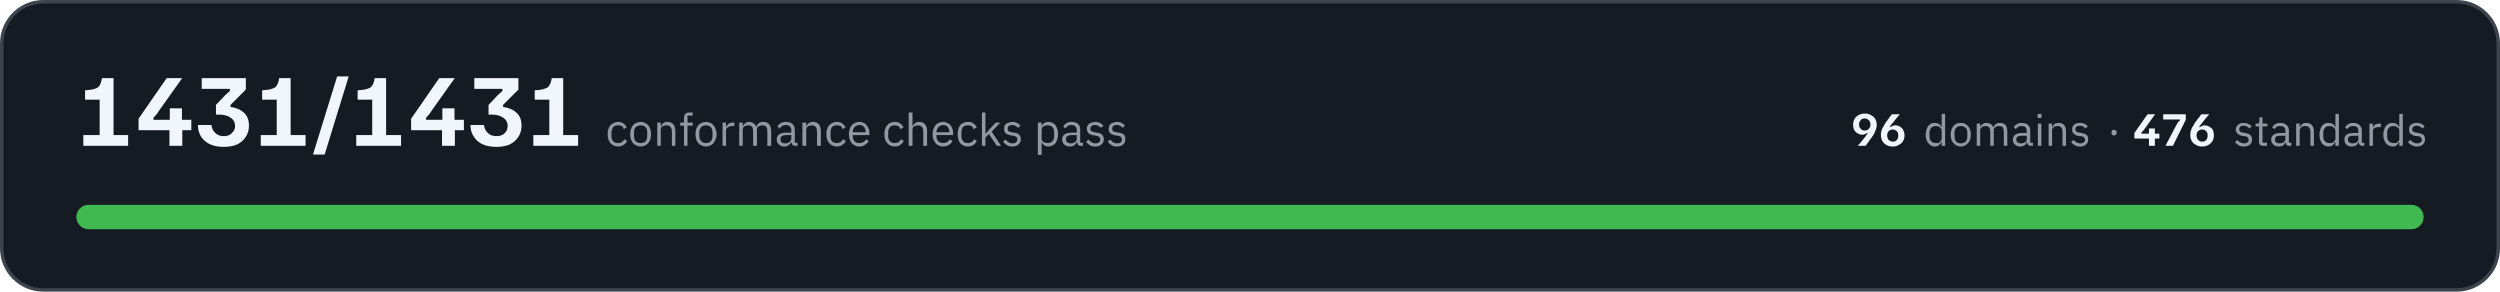
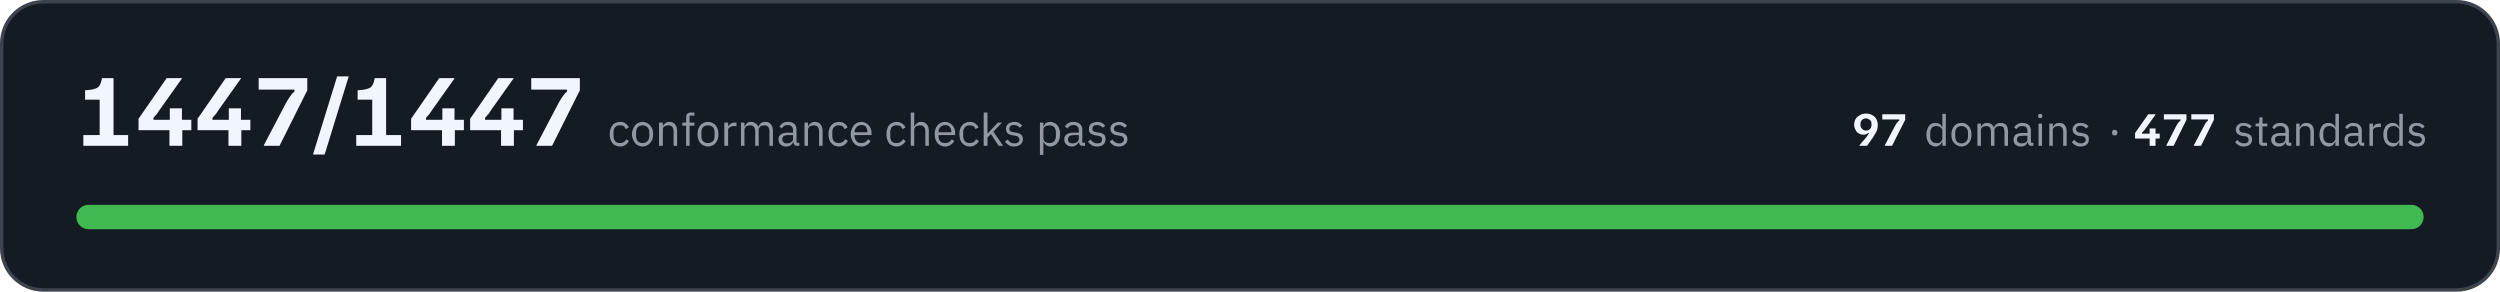
- <svg xmlns="http://www.w3.org/2000/svg" width="720" height="84" viewBox="0 0 7200 840" role="img" aria-label="All 1431 conformance checks pass, across 96 domains and 476 standards">
+ <svg xmlns="http://www.w3.org/2000/svg" width="720" height="84" viewBox="0 0 7200 840" role="img" aria-label="All 1447 conformance checks pass, across 97 domains and 477 standards">
  <rect x="5" y="5" width="7190" height="830" rx="120" fill="#151b23" stroke="#3d444d" stroke-width="10" />
-   <path fill="#f0f6fc" d="M240 420L240 389L287 389L287 287L245 287L245 260L257 259Q268 258 275 255Q282 253 287 246Q291 239 294 225L327 225L327 389L369 389L369 420L240 420ZM399 375L399 342L480 225L524 225L524 226L460 316Q456 322 452 328Q448 333 442 339L442 345L551 345L551 375L399 375ZM488 420L488 360L489 360L489 312L524 312L524 360L525 360L525 420L488 420ZM644 423Q626 423 611 418Q597 413 588 404Q578 395 574 383Q570 372 570 360L609 360Q610 373 619 382Q628 392 644 392Q661 392 668 383Q677 375 677 363Q677 347 664 339Q652 330 630 330L622 330L622 302L644 279Q648 274 653 270Q657 266 662 262L662 256L581 256L581 225L708 225L708 258L664 302L664 308Q688 311 703 325Q717 338 717 362Q717 380 708 394Q699 408 683 416Q667 423 644 423ZM751 420L751 389L797 389L797 287L755 287L755 260L767 259Q778 258 785 255Q793 253 797 246Q802 239 804 225L837 225L837 389L880 389L880 420L751 420ZM902 445L902 443L971 220L1004 220L1004 221L935 445L902 445ZM1026 420L1026 389L1072 389L1072 287L1030 287L1030 260L1042 259Q1053 258 1060 255Q1068 253 1072 246Q1077 239 1079 225L1112 225L1112 389L1155 389L1155 420L1026 420ZM1184 375L1184 342L1265 225L1309 225L1309 226L1245 316Q1241 322 1237 328Q1233 333 1227 339L1227 345L1336 345L1336 375L1184 375ZM1273 420L1273 360L1274 360L1274 312L1309 312L1309 360L1310 360L1310 420L1273 420ZM1430 423Q1411 423 1396 418Q1382 413 1373 404Q1364 395 1359 383Q1355 372 1355 360L1394 360Q1395 373 1404 382Q1413 392 1430 392Q1446 392 1454 383Q1462 375 1462 363Q1462 347 1449 339Q1437 330 1415 330L1407 330L1407 302L1429 279Q1433 274 1438 270Q1442 266 1447 262L1447 256L1366 256L1366 225L1493 225L1493 258L1449 302L1449 308Q1473 311 1488 325Q1502 338 1502 362Q1502 380 1493 394Q1484 408 1468 416Q1452 423 1430 423ZM1536 420L1536 389L1582 389L1582 287L1540 287L1540 260L1552 259Q1563 258 1570 255Q1578 253 1582 246Q1587 239 1589 225L1622 225L1622 389L1665 389L1665 420L1536 420Z" />
-   <path fill="#9198a1" d="M1780 422Q1773 422 1768 419Q1762 417 1758 412Q1754 408 1752 401Q1750 395 1750 386Q1750 378 1752 372Q1754 365 1758 361Q1762 356 1768 354Q1773 351 1780 351Q1790 351 1796 356Q1802 360 1805 367L1796 372Q1795 366 1791 363Q1786 361 1780 361Q1775 361 1772 362Q1768 364 1766 366Q1764 369 1763 373Q1761 376 1761 381L1761 392Q1761 401 1766 407Q1771 412 1780 412Q1793 412 1798 401L1806 406Q1803 413 1796 417Q1790 422 1780 422ZM1845 422Q1838 422 1833 419Q1827 417 1823 412Q1819 407 1817 401Q1815 395 1815 386Q1815 379 1817 372Q1819 366 1823 361Q1827 356 1833 354Q1838 351 1845 351Q1852 351 1857 354Q1863 356 1867 361Q1871 366 1873 372Q1875 379 1875 386Q1875 395 1873 401Q1871 407 1867 412Q1863 417 1857 419Q1852 422 1845 422ZM1845 412Q1854 412 1859 407Q1864 402 1864 391L1864 382Q1864 371 1859 366Q1854 361 1845 361Q1837 361 1831 366Q1826 371 1826 382L1826 391Q1826 402 1831 407Q1837 412 1845 412ZM1893 420L1893 353L1903 353L1903 364L1904 364Q1906 358 1910 355Q1915 351 1922 351Q1933 351 1939 358Q1945 365 1945 377L1945 420L1935 420L1935 379Q1935 361 1919 361Q1916 361 1913 362Q1910 362 1908 364Q1906 365 1904 368Q1903 370 1903 373L1903 420L1893 420ZM1970 362L1959 362L1959 353L1970 353L1970 339Q1970 332 1974 328Q1977 324 1985 324L1995 324L1995 333L1980 333L1980 353L1995 353L1995 362L1980 362L1980 420L1970 420L1970 362ZM2033 422Q2027 422 2021 419Q2015 417 2011 412Q2007 407 2005 401Q2003 395 2003 386Q2003 379 2005 372Q2007 366 2011 361Q2015 356 2021 354Q2027 351 2033 351Q2040 351 2046 354Q2051 356 2055 361Q2059 366 2061 372Q2064 379 2064 386Q2064 395 2061 401Q2059 407 2055 412Q2051 417 2046 419Q2040 422 2033 422ZM2033 412Q2042 412 2047 407Q2052 402 2052 391L2052 382Q2052 371 2047 366Q2042 361 2033 361Q2025 361 2020 366Q2014 371 2014 382L2014 391Q2014 402 2020 407Q2025 412 2033 412ZM2081 420L2081 353L2091 353L2091 365L2092 365Q2094 360 2098 357Q2103 353 2111 353L2115 353L2115 363L2109 363Q2101 363 2096 367Q2091 370 2091 374L2091 420L2081 420ZM2129 420L2129 353L2139 353L2139 364L2139 364Q2141 361 2142 359Q2144 357 2146 355Q2148 353 2151 352Q2154 351 2158 351Q2164 351 2170 355Q2175 358 2178 365L2178 365Q2180 360 2185 355Q2190 351 2199 351Q2209 351 2215 358Q2221 365 2221 377L2221 420L2210 420L2210 379Q2210 370 2207 365Q2203 361 2195 361Q2192 361 2190 362Q2187 362 2185 364Q2182 365 2181 368Q2180 370 2180 373L2180 420L2169 420L2169 379Q2169 370 2166 365Q2162 361 2155 361Q2152 361 2149 362Q2146 362 2144 364Q2142 365 2140 368Q2139 370 2139 373L2139 420L2129 420ZM2291 420Q2285 420 2282 417Q2280 414 2279 409L2279 409Q2276 415 2271 418Q2266 422 2259 422Q2249 422 2243 416Q2237 411 2237 401Q2237 392 2244 387Q2251 382 2265 382L2279 382L2279 375Q2279 368 2275 364Q2271 360 2263 360Q2257 360 2252 363Q2248 366 2246 370L2239 364Q2242 359 2248 355Q2254 351 2263 351Q2275 351 2282 357Q2289 363 2289 374L2289 411L2297 411L2297 420L2291 420ZM2261 413Q2265 413 2268 412Q2271 411 2274 409Q2276 408 2277 405Q2279 403 2279 400L2279 389L2265 389Q2256 389 2252 392Q2248 395 2248 400L2248 402Q2248 407 2251 410Q2255 413 2261 413ZM2311 420L2311 353L2322 353L2322 364L2322 364Q2325 358 2329 355Q2334 351 2341 351Q2352 351 2358 358Q2364 365 2364 377L2364 420L2353 420L2353 379Q2353 361 2338 361Q2335 361 2332 362Q2329 362 2327 364Q2325 365 2323 368Q2322 370 2322 373L2322 420L2311 420ZM2410 422Q2403 422 2398 419Q2392 417 2388 412Q2384 408 2382 401Q2380 395 2380 386Q2380 378 2382 372Q2384 365 2388 361Q2392 356 2398 354Q2403 351 2410 351Q2420 351 2426 356Q2432 360 2435 367L2427 372Q2425 366 2421 363Q2416 361 2410 361Q2406 361 2402 362Q2399 364 2396 366Q2394 369 2393 373Q2392 376 2392 381L2392 392Q2392 401 2396 407Q2401 412 2410 412Q2423 412 2428 401L2436 406Q2433 413 2426 417Q2420 422 2410 422ZM2475 422Q2468 422 2463 419Q2457 417 2453 412Q2449 407 2447 401Q2445 395 2445 386Q2445 379 2447 372Q2449 366 2453 361Q2457 356 2463 354Q2468 351 2475 351Q2482 351 2487 354Q2493 356 2496 361Q2500 365 2502 371Q2504 377 2504 384L2504 389L2456 389L2456 392Q2456 396 2457 400Q2459 404 2461 407Q2464 409 2467 411Q2471 412 2476 412Q2482 412 2487 409Q2492 406 2494 401L2502 406Q2498 413 2491 417Q2485 422 2475 422ZM2475 360Q2471 360 2467 362Q2464 363 2461 366Q2459 369 2457 372Q2456 376 2456 380L2456 381L2493 381L2493 380Q2493 371 2488 365Q2483 360 2475 360ZM2577 422Q2570 422 2564 419Q2559 417 2555 412Q2551 408 2549 401Q2547 395 2547 386Q2547 378 2549 372Q2551 365 2555 361Q2559 356 2564 354Q2570 351 2577 351Q2587 351 2593 356Q2599 360 2602 367L2593 372Q2591 366 2587 363Q2583 361 2577 361Q2572 361 2569 362Q2565 364 2563 366Q2561 369 2559 373Q2558 376 2558 381L2558 392Q2558 401 2563 407Q2568 412 2577 412Q2590 412 2595 401L2603 406Q2599 413 2593 417Q2587 422 2577 422ZM2617 324L2628 324L2628 364L2628 364Q2631 358 2635 355Q2640 351 2647 351Q2658 351 2664 358Q2670 365 2670 377L2670 420L2659 420L2659 379Q2659 361 2644 361Q2641 361 2638 362Q2635 362 2633 364Q2630 365 2629 368Q2628 370 2628 373L2628 420L2617 420L2617 324ZM2716 422Q2709 422 2704 419Q2698 417 2694 412Q2691 407 2688 401Q2686 395 2686 386Q2686 379 2688 372Q2691 366 2694 361Q2698 356 2704 354Q2709 351 2716 351Q2723 351 2728 354Q2734 356 2738 361Q2741 365 2743 371Q2745 377 2745 384L2745 389L2697 389L2697 392Q2697 396 2698 400Q2700 404 2702 407Q2705 409 2709 411Q2712 412 2717 412Q2723 412 2728 409Q2733 406 2735 401L2743 406Q2740 413 2733 417Q2726 422 2716 422ZM2716 360Q2712 360 2709 362Q2705 363 2703 366Q2700 369 2699 372Q2697 376 2697 380L2697 381L2734 381L2734 380Q2734 371 2729 365Q2724 360 2716 360ZM2788 422Q2780 422 2775 419Q2769 417 2765 412Q2762 408 2760 401Q2758 395 2758 386Q2758 378 2760 372Q2762 365 2765 361Q2769 356 2775 354Q2780 351 2788 351Q2798 351 2804 356Q2810 360 2813 367L2804 372Q2802 366 2798 363Q2794 361 2788 361Q2783 361 2779 362Q2776 364 2773 366Q2771 369 2770 373Q2769 376 2769 381L2769 392Q2769 401 2774 407Q2778 412 2788 412Q2800 412 2806 401L2813 406Q2810 413 2804 417Q2797 422 2788 422ZM2828 324L2838 324L2838 385L2839 385L2849 373L2868 353L2881 353L2856 379L2883 420L2871 420L2848 386L2838 396L2838 420L2828 420L2828 324ZM2915 422Q2906 422 2900 418Q2893 414 2889 408L2896 402Q2900 407 2905 410Q2910 413 2916 413Q2923 413 2926 410Q2930 407 2930 402Q2930 398 2928 395Q2925 392 2918 391L2913 390Q2908 390 2905 388Q2901 387 2898 385Q2895 383 2893 379Q2892 376 2892 371Q2892 366 2893 362Q2895 359 2898 356Q2902 354 2906 353Q2910 351 2915 351Q2924 351 2929 354Q2935 357 2939 362L2932 368Q2930 365 2925 363Q2921 360 2915 360Q2908 360 2905 363Q2902 366 2902 371Q2902 376 2905 378Q2908 380 2914 381L2920 382Q2931 383 2935 388Q2940 393 2940 401Q2940 410 2933 416Q2927 422 2915 422ZM2989 353L3000 353L3000 364L3000 364Q3003 357 3008 354Q3013 351 3020 351Q3026 351 3031 354Q3036 356 3040 361Q3043 365 3045 372Q3047 378 3047 386Q3047 395 3045 401Q3043 408 3040 412Q3036 417 3031 419Q3026 422 3020 422Q3006 422 3000 409L3000 409L3000 446L2989 446L2989 353ZM3017 412Q3026 412 3031 407Q3036 401 3036 392L3036 381Q3036 372 3031 366Q3026 361 3017 361Q3013 361 3010 362Q3007 363 3005 364Q3002 366 3001 368Q3000 371 3000 374L3000 399Q3000 402 3001 404Q3002 407 3005 409Q3007 410 3010 411Q3013 412 3017 412ZM3113 420Q3107 420 3105 417Q3102 414 3102 409L3101 409Q3099 415 3094 418Q3089 422 3082 422Q3071 422 3065 416Q3059 411 3059 401Q3059 392 3066 387Q3073 382 3088 382L3101 382L3101 375Q3101 368 3097 364Q3093 360 3085 360Q3079 360 3075 363Q3071 366 3068 370L3062 364Q3065 359 3071 355Q3077 351 3086 351Q3098 351 3105 357Q3111 363 3111 374L3111 411L3119 411L3119 420L3113 420ZM3083 413Q3087 413 3091 412Q3094 411 3096 409Q3098 408 3100 405Q3101 403 3101 400L3101 389L3087 389Q3078 389 3074 392Q3070 395 3070 400L3070 402Q3070 407 3074 410Q3077 413 3083 413ZM3154 422Q3145 422 3138 418Q3132 414 3128 408L3135 402Q3139 407 3144 410Q3149 413 3155 413Q3162 413 3165 410Q3169 407 3169 402Q3169 398 3166 395Q3164 392 3157 391L3152 390Q3147 390 3143 388Q3139 387 3136 385Q3134 383 3132 379Q3130 376 3130 371Q3130 366 3132 362Q3134 359 3137 356Q3140 354 3145 353Q3149 351 3154 351Q3162 351 3168 354Q3173 357 3178 362L3171 368Q3169 365 3164 363Q3160 360 3153 360Q3147 360 3144 363Q3140 366 3140 371Q3140 376 3144 378Q3147 380 3153 381L3158 382Q3170 383 3174 388Q3179 393 3179 401Q3179 410 3172 416Q3166 422 3154 422ZM3217 422Q3207 422 3201 418Q3195 414 3190 408L3198 402Q3201 407 3206 410Q3211 413 3217 413Q3224 413 3228 410Q3231 407 3231 402Q3231 398 3229 395Q3226 392 3220 391L3214 390Q3210 390 3206 388Q3202 387 3199 385Q3196 383 3194 379Q3193 376 3193 371Q3193 366 3195 362Q3196 359 3200 356Q3203 354 3207 353Q3212 351 3217 351Q3225 351 3230 354Q3236 357 3240 362L3233 368Q3231 365 3227 363Q3222 360 3216 360Q3209 360 3206 363Q3203 366 3203 371Q3203 376 3206 378Q3209 380 3216 381L3221 382Q3232 383 3237 388Q3241 393 3241 401Q3241 410 3235 416Q3228 422 3217 422Z" />
-   <path fill="#f0f6fc" d="M5351 420L5351 419Q5353 417 5359 410Q5364 404 5371 395Q5375 390 5377 386Q5380 383 5380 383L5377 383Q5375 384 5372 386Q5369 388 5363 388Q5356 388 5350 384Q5344 381 5340 374Q5337 368 5337 359Q5337 350 5341 343Q5344 336 5352 332Q5360 327 5371 327Q5382 327 5389 332Q5397 336 5401 343Q5405 351 5405 360Q5405 367 5402 374Q5400 380 5397 386Q5393 392 5389 398Q5389 398 5387 400Q5386 402 5383 406Q5381 410 5378 413Q5375 417 5373 420L5351 420ZM5370 376Q5378 376 5382 371Q5387 366 5387 359Q5387 354 5385 350Q5383 346 5379 344Q5376 341 5370 341Q5363 341 5359 346Q5354 351 5354 359Q5354 367 5359 371Q5363 376 5370 376ZM5451 422Q5440 422 5432 417Q5425 413 5421 406Q5417 398 5417 389Q5417 382 5419 375Q5421 369 5425 363Q5428 357 5432 351Q5432 351 5434 349Q5436 346 5438 343Q5441 340 5443 336Q5446 332 5449 329L5471 329L5471 330Q5469 332 5463 339Q5458 345 5451 354Q5446 359 5444 363Q5442 366 5442 366L5444 366Q5446 365 5450 363Q5453 361 5458 361Q5466 361 5472 365Q5478 368 5481 374Q5485 381 5485 390Q5485 399 5481 406Q5477 413 5469 417Q5462 422 5451 422ZM5451 408Q5459 408 5463 403Q5467 398 5467 390Q5467 382 5463 378Q5458 373 5451 373Q5444 373 5439 378Q5435 383 5435 390Q5435 395 5437 399Q5438 403 5442 405Q5446 408 5451 408Z" />
-   <path fill="#9198a1" d="M5592 409L5591 409Q5585 422 5572 422Q5566 422 5561 419Q5557 417 5553 412Q5550 408 5548 402Q5546 396 5546 388Q5546 380 5548 374Q5550 368 5553 363Q5557 359 5561 356Q5566 354 5572 354Q5579 354 5584 357Q5589 360 5591 366L5592 366L5592 328L5602 328L5602 420L5592 420L5592 409ZM5575 412Q5578 412 5582 412Q5585 411 5587 409Q5589 407 5590 405Q5592 402 5592 399L5592 375Q5592 373 5590 370Q5589 368 5587 367Q5585 365 5582 364Q5578 363 5575 363Q5567 363 5562 368Q5557 374 5557 382L5557 393Q5557 402 5562 407Q5567 412 5575 412ZM5647 422Q5641 422 5635 419Q5630 417 5626 412Q5622 408 5620 402Q5618 396 5618 388Q5618 380 5620 374Q5622 368 5626 363Q5630 359 5635 356Q5641 354 5647 354Q5654 354 5659 356Q5664 359 5668 363Q5672 368 5674 374Q5676 380 5676 388Q5676 396 5674 402Q5672 408 5668 412Q5664 417 5659 419Q5654 422 5647 422ZM5647 413Q5655 413 5661 408Q5666 403 5666 392L5666 383Q5666 373 5661 368Q5655 363 5647 363Q5639 363 5634 368Q5629 373 5629 383L5629 392Q5629 403 5634 408Q5639 413 5647 413ZM5693 420L5693 356L5703 356L5703 366L5703 366Q5705 363 5706 361Q5707 359 5710 358Q5712 356 5714 355Q5717 354 5721 354Q5727 354 5733 357Q5738 360 5741 367L5741 367Q5743 362 5747 358Q5752 354 5760 354Q5770 354 5776 360Q5781 367 5781 379L5781 420L5771 420L5771 380Q5771 372 5768 367Q5765 363 5757 363Q5754 363 5752 364Q5749 364 5747 366Q5745 368 5743 370Q5742 372 5742 375L5742 420L5732 420L5732 380Q5732 372 5729 367Q5725 363 5718 363Q5715 363 5713 364Q5710 364 5708 366Q5706 368 5704 370Q5703 372 5703 375L5703 420L5693 420ZM5849 420Q5843 420 5841 417Q5838 414 5838 409L5837 409Q5835 416 5830 419Q5825 422 5819 422Q5808 422 5803 416Q5797 411 5797 402Q5797 393 5804 388Q5810 383 5824 383L5837 383L5837 377Q5837 370 5833 366Q5830 363 5822 363Q5816 363 5812 365Q5808 368 5806 372L5800 367Q5802 361 5808 358Q5814 354 5822 354Q5834 354 5841 360Q5847 366 5847 376L5847 411L5855 411L5855 420L5849 420ZM5820 413Q5824 413 5827 412Q5830 411 5832 410Q5835 408 5836 406Q5837 404 5837 401L5837 391L5824 391Q5815 391 5811 393Q5807 396 5807 400L5807 403Q5807 408 5811 410Q5814 413 5820 413ZM5874 340Q5871 340 5869 339Q5868 337 5868 335L5868 333Q5868 331 5869 329Q5871 328 5874 328Q5877 328 5879 329Q5880 331 5880 333L5880 335Q5880 337 5879 339Q5877 340 5874 340ZM5869 356L5879 356L5879 420L5869 420L5869 356ZM5900 420L5900 356L5910 356L5910 366L5911 366Q5913 361 5917 357Q5922 354 5929 354Q5939 354 5945 360Q5950 367 5950 379L5950 420L5940 420L5940 380Q5940 363 5926 363Q5923 363 5920 364Q5917 364 5915 366Q5913 368 5911 370Q5910 372 5910 375L5910 420L5900 420ZM5990 422Q5981 422 5975 418Q5969 415 5965 409L5972 403Q5976 408 5980 410Q5985 413 5991 413Q5998 413 6001 410Q6005 408 6005 402Q6005 399 6002 396Q6000 393 5993 392L5988 392Q5984 391 5980 390Q5976 388 5974 386Q5971 384 5969 381Q5968 378 5968 373Q5968 368 5969 365Q5971 361 5974 359Q5977 356 5981 355Q5986 354 5991 354Q5998 354 6004 357Q6009 359 6013 364L6006 370Q6004 367 6000 365Q5996 362 5990 362Q5984 362 5980 365Q5977 368 5977 372Q5977 377 5980 379Q5984 382 5990 382L5995 383Q6005 385 6010 389Q6014 394 6014 401Q6014 411 6008 416Q6002 422 5990 422Z" />
-   <path fill="#9198a1" d="M6088 390Q6084 390 6083 388Q6081 386 6081 383L6081 381Q6081 378 6083 376Q6084 374 6088 374Q6092 374 6094 376Q6096 378 6096 381L6096 383Q6096 386 6094 388Q6092 390 6088 390Z" />
-   <path fill="#f0f6fc" d="M6147 399L6147 383L6185 329L6206 329L6206 330L6176 372Q6174 374 6172 377Q6170 379 6167 382L6167 385L6219 385L6219 399L6147 399ZM6189 420L6189 392L6189 392L6189 370L6206 370L6206 392L6206 392L6206 420L6189 420ZM6237 420L6237 419L6267 362Q6270 356 6272 353Q6274 350 6278 347L6278 344L6230 344L6230 329L6295 329L6295 345L6258 420L6237 420ZM6342 422Q6331 422 6324 417Q6316 413 6312 406Q6308 398 6308 389Q6308 382 6310 375Q6312 369 6316 363Q6319 357 6323 351Q6324 351 6325 349Q6327 346 6329 343Q6332 340 6335 336Q6337 332 6340 329L6362 329L6362 330Q6360 332 6354 339Q6349 345 6342 354Q6338 359 6335 363Q6333 366 6333 366L6336 366Q6338 365 6341 363Q6344 361 6349 361Q6357 361 6363 365Q6369 368 6373 374Q6376 381 6376 390Q6376 399 6372 406Q6368 413 6361 417Q6353 422 6342 422ZM6342 408Q6350 408 6354 403Q6358 398 6358 390Q6358 382 6354 378Q6350 373 6342 373Q6335 373 6330 378Q6326 383 6326 390Q6326 395 6328 399Q6330 403 6333 405Q6337 408 6342 408Z" />
+   <path fill="#f0f6fc" d="M240 420L240 389L287 389L287 287L245 287L245 260L257 259Q268 258 275 255Q282 253 287 246Q291 239 294 225L327 225L327 389L369 389L369 420L240 420ZM399 375L399 342L480 225L524 225L524 226L460 316Q456 322 452 328Q448 333 442 339L442 345L551 345L551 375L399 375ZM488 420L488 360L489 360L489 312L524 312L524 360L525 360L525 420L488 420ZM569 375L569 342L650 225L694 225L694 226L630 316Q626 322 622 328Q618 333 612 339L612 345L721 345L721 375L569 375ZM658 420L658 360L659 360L659 312L694 312L694 360L695 360L695 420L658 420ZM760 420L760 418L824 296Q831 284 836 277Q841 269 848 264L848 258L745 258L745 225L885 225L885 260L805 420L760 420ZM902 445L902 443L971 220L1004 220L1004 221L935 445L902 445ZM1026 420L1026 389L1072 389L1072 287L1030 287L1030 260L1042 259Q1053 258 1060 255Q1068 253 1072 246Q1077 239 1079 225L1112 225L1112 389L1155 389L1155 420L1026 420ZM1184 375L1184 342L1265 225L1309 225L1309 226L1245 316Q1241 322 1237 328Q1233 333 1227 339L1227 345L1336 345L1336 375L1184 375ZM1273 420L1273 360L1274 360L1274 312L1309 312L1309 360L1310 360L1310 420L1273 420ZM1354 375L1354 342L1435 225L1479 225L1479 226L1415 316Q1411 322 1407 328Q1403 333 1397 339L1397 345L1506 345L1506 375L1354 375ZM1443 420L1443 360L1444 360L1444 312L1479 312L1479 360L1480 360L1480 420L1443 420ZM1545 420L1545 418L1609 296Q1616 284 1621 277Q1626 269 1633 264L1633 258L1530 258L1530 225L1670 225L1670 260L1590 420L1545 420Z" />
+   <path fill="#9198a1" d="M1786 422Q1779 422 1773 419Q1767 417 1764 412Q1760 408 1758 401Q1756 395 1756 386Q1756 378 1758 372Q1760 365 1764 361Q1767 356 1773 354Q1779 351 1786 351Q1796 351 1802 356Q1808 360 1811 367L1802 372Q1800 366 1796 363Q1792 361 1786 361Q1781 361 1777 362Q1774 364 1772 366Q1769 369 1768 373Q1767 376 1767 381L1767 392Q1767 401 1772 407Q1776 412 1786 412Q1798 412 1804 401L1811 406Q1808 413 1802 417Q1795 422 1786 422ZM1851 422Q1844 422 1838 419Q1833 417 1829 412Q1825 407 1823 401Q1820 395 1820 386Q1820 379 1823 372Q1825 366 1829 361Q1833 356 1838 354Q1844 351 1851 351Q1857 351 1863 354Q1868 356 1872 361Q1877 366 1879 372Q1881 379 1881 386Q1881 395 1879 401Q1877 407 1872 412Q1868 417 1863 419Q1857 422 1851 422ZM1851 412Q1859 412 1864 407Q1870 402 1870 391L1870 382Q1870 371 1864 366Q1859 361 1851 361Q1842 361 1837 366Q1832 371 1832 382L1832 391Q1832 402 1837 407Q1842 412 1851 412ZM1898 420L1898 353L1909 353L1909 364L1909 364Q1911 358 1916 355Q1920 351 1928 351Q1938 351 1944 358Q1950 365 1950 377L1950 420L1940 420L1940 379Q1940 361 1925 361Q1922 361 1919 362Q1916 362 1914 364Q1911 365 1910 368Q1909 370 1909 373L1909 420L1898 420ZM1976 362L1965 362L1965 353L1976 353L1976 339Q1976 332 1979 328Q1983 324 1990 324L2000 324L2000 333L1986 333L1986 353L2000 353L2000 362L1986 362L1986 420L1976 420L1976 362ZM2039 422Q2032 422 2027 419Q2021 417 2017 412Q2013 407 2011 401Q2009 395 2009 386Q2009 379 2011 372Q2013 366 2017 361Q2021 356 2027 354Q2032 351 2039 351Q2046 351 2051 354Q2057 356 2061 361Q2065 366 2067 372Q2069 379 2069 386Q2069 395 2067 401Q2065 407 2061 412Q2057 417 2051 419Q2046 422 2039 422ZM2039 412Q2047 412 2053 407Q2058 402 2058 391L2058 382Q2058 371 2053 366Q2047 361 2039 361Q2030 361 2025 366Q2020 371 2020 382L2020 391Q2020 402 2025 407Q2030 412 2039 412ZM2086 420L2086 353L2097 353L2097 365L2097 365Q2099 360 2104 357Q2109 353 2117 353L2121 353L2121 363L2115 363Q2106 363 2101 367Q2097 370 2097 374L2097 420L2086 420ZM2134 420L2134 353L2144 353L2144 364L2145 364Q2146 361 2148 359Q2149 357 2151 355Q2153 353 2156 352Q2159 351 2163 351Q2170 351 2175 355Q2181 358 2184 365L2184 365Q2186 360 2191 355Q2196 351 2204 351Q2215 351 2220 358Q2226 365 2226 377L2226 420L2216 420L2216 379Q2216 370 2212 365Q2209 361 2201 361Q2198 361 2195 362Q2192 362 2190 364Q2188 365 2187 368Q2185 370 2185 373L2185 420L2175 420L2175 379Q2175 370 2171 365Q2168 361 2160 361Q2157 361 2154 362Q2152 362 2149 364Q2147 365 2146 368Q2144 370 2144 373L2144 420L2134 420ZM2296 420Q2290 420 2288 417Q2285 414 2285 409L2284 409Q2282 415 2277 418Q2272 422 2265 422Q2254 422 2248 416Q2242 411 2242 401Q2242 392 2249 387Q2256 382 2271 382L2284 382L2284 375Q2284 368 2280 364Q2276 360 2268 360Q2262 360 2258 363Q2254 366 2251 370L2245 364Q2248 359 2254 355Q2260 351 2269 351Q2281 351 2288 357Q2294 363 2294 374L2294 411L2302 411L2302 420L2296 420ZM2266 413Q2270 413 2274 412Q2277 411 2279 409Q2281 408 2283 405Q2284 403 2284 400L2284 389L2270 389Q2261 389 2257 392Q2253 395 2253 400L2253 402Q2253 407 2257 410Q2260 413 2266 413ZM2317 420L2317 353L2327 353L2327 364L2328 364Q2330 358 2335 355Q2339 351 2347 351Q2357 351 2363 358Q2369 365 2369 377L2369 420L2359 420L2359 379Q2359 361 2344 361Q2341 361 2338 362Q2335 362 2332 364Q2330 365 2329 368Q2327 370 2327 373L2327 420L2317 420ZM2416 422Q2409 422 2403 419Q2398 417 2394 412Q2390 408 2388 401Q2386 395 2386 386Q2386 378 2388 372Q2390 365 2394 361Q2398 356 2403 354Q2409 351 2416 351Q2426 351 2432 356Q2438 360 2441 367L2432 372Q2430 366 2426 363Q2422 361 2416 361Q2411 361 2408 362Q2404 364 2402 366Q2399 369 2398 373Q2397 376 2397 381L2397 392Q2397 401 2402 407Q2407 412 2416 412Q2428 412 2434 401L2442 406Q2438 413 2432 417Q2425 422 2416 422ZM2481 422Q2474 422 2468 419Q2463 417 2459 412Q2455 407 2453 401Q2450 395 2450 386Q2450 379 2453 372Q2455 366 2459 361Q2463 356 2468 354Q2474 351 2481 351Q2487 351 2493 354Q2498 356 2502 361Q2506 365 2508 371Q2510 377 2510 384L2510 389L2461 389L2461 392Q2461 396 2463 400Q2464 404 2467 407Q2469 409 2473 411Q2477 412 2481 412Q2488 412 2492 409Q2497 406 2500 401L2507 406Q2504 413 2497 417Q2490 422 2481 422ZM2481 360Q2476 360 2473 362Q2469 363 2467 366Q2464 369 2463 372Q2461 376 2461 380L2461 381L2498 381L2498 380Q2498 371 2494 365Q2489 360 2481 360ZM2582 422Q2575 422 2570 419Q2564 417 2560 412Q2557 408 2555 401Q2553 395 2553 386Q2553 378 2555 372Q2557 365 2560 361Q2564 356 2570 354Q2575 351 2582 351Q2592 351 2598 356Q2605 360 2608 367L2599 372Q2597 366 2593 363Q2589 361 2582 361Q2578 361 2574 362Q2571 364 2568 366Q2566 369 2565 373Q2564 376 2564 381L2564 392Q2564 401 2568 407Q2573 412 2582 412Q2595 412 2601 401L2608 406Q2605 413 2598 417Q2592 422 2582 422ZM2623 324L2633 324L2633 364L2634 364Q2636 358 2641 355Q2645 351 2653 351Q2663 351 2669 358Q2675 365 2675 377L2675 420L2665 420L2665 379Q2665 361 2650 361Q2647 361 2644 362Q2641 362 2638 364Q2636 365 2635 368Q2633 370 2633 373L2633 420L2623 420L2623 324ZM2722 422Q2715 422 2709 419Q2704 417 2700 412Q2696 407 2694 401Q2692 395 2692 386Q2692 379 2694 372Q2696 366 2700 361Q2704 356 2709 354Q2715 351 2722 351Q2729 351 2734 354Q2739 356 2743 361Q2747 365 2749 371Q2751 377 2751 384L2751 389L2703 389L2703 392Q2703 396 2704 400Q2705 404 2708 407Q2710 409 2714 411Q2718 412 2723 412Q2729 412 2734 409Q2738 406 2741 401L2748 406Q2745 413 2738 417Q2731 422 2722 422ZM2722 360Q2718 360 2714 362Q2711 363 2708 366Q2706 369 2704 372Q2703 376 2703 380L2703 381L2740 381L2740 380Q2740 371 2735 365Q2730 360 2722 360ZM2793 422Q2786 422 2780 419Q2775 417 2771 412Q2767 408 2765 401Q2763 395 2763 386Q2763 378 2765 372Q2767 365 2771 361Q2775 356 2780 354Q2786 351 2793 351Q2803 351 2809 356Q2815 360 2818 367L2809 372Q2808 366 2803 363Q2799 361 2793 361Q2788 361 2785 362Q2781 364 2779 366Q2777 369 2775 373Q2774 376 2774 381L2774 392Q2774 401 2779 407Q2784 412 2793 412Q2806 412 2811 401L2819 406Q2816 413 2809 417Q2803 422 2793 422ZM2833 324L2844 324L2844 385L2844 385L2855 373L2874 353L2886 353L2861 379L2889 420L2876 420L2854 386L2844 396L2844 420L2833 420L2833 324ZM2921 422Q2911 422 2905 418Q2899 414 2894 408L2902 402Q2906 407 2910 410Q2915 413 2922 413Q2928 413 2932 410Q2936 407 2936 402Q2936 398 2933 395Q2931 392 2924 391L2919 390Q2914 390 2910 388Q2906 387 2903 385Q2900 383 2899 379Q2897 376 2897 371Q2897 366 2899 362Q2901 359 2904 356Q2907 354 2911 353Q2916 351 2921 351Q2929 351 2935 354Q2940 357 2944 362L2937 368Q2935 365 2931 363Q2927 360 2920 360Q2914 360 2910 363Q2907 366 2907 371Q2907 376 2910 378Q2914 380 2920 381L2925 382Q2936 383 2941 388Q2946 393 2946 401Q2946 410 2939 416Q2932 422 2921 422ZM2995 353L3005 353L3005 364L3006 364Q3008 357 3013 354Q3018 351 3025 351Q3031 351 3036 354Q3042 356 3045 361Q3049 365 3051 372Q3053 378 3053 386Q3053 395 3051 401Q3049 408 3045 412Q3042 417 3036 419Q3031 422 3025 422Q3012 422 3006 409L3005 409L3005 446L2995 446L2995 353ZM3022 412Q3031 412 3036 407Q3041 401 3041 392L3041 381Q3041 372 3036 366Q3031 361 3022 361Q3019 361 3016 362Q3012 363 3010 364Q3008 366 3006 368Q3005 371 3005 374L3005 399Q3005 402 3006 404Q3008 407 3010 409Q3012 410 3016 411Q3019 412 3022 412ZM3119 420Q3113 420 3110 417Q3108 414 3107 409L3107 409Q3104 415 3099 418Q3094 422 3087 422Q3077 422 3071 416Q3065 411 3065 401Q3065 392 3072 387Q3079 382 3093 382L3107 382L3107 375Q3107 368 3103 364Q3099 360 3091 360Q3085 360 3081 363Q3076 366 3074 370L3067 364Q3070 359 3076 355Q3082 351 3091 351Q3103 351 3110 357Q3117 363 3117 374L3117 411L3125 411L3125 420L3119 420ZM3089 413Q3093 413 3096 412Q3099 411 3102 409Q3104 408 3105 405Q3107 403 3107 400L3107 389L3093 389Q3084 389 3080 392Q3076 395 3076 400L3076 402Q3076 407 3079 410Q3083 413 3089 413ZM3160 422Q3150 422 3144 418Q3138 414 3133 408L3141 402Q3144 407 3149 410Q3154 413 3160 413Q3167 413 3171 410Q3174 407 3174 402Q3174 398 3172 395Q3169 392 3163 391L3157 390Q3153 390 3149 388Q3145 387 3142 385Q3139 383 3137 379Q3136 376 3136 371Q3136 366 3138 362Q3139 359 3143 356Q3146 354 3150 353Q3155 351 3160 351Q3168 351 3173 354Q3179 357 3183 362L3176 368Q3174 365 3170 363Q3165 360 3159 360Q3152 360 3149 363Q3146 366 3146 371Q3146 376 3149 378Q3152 380 3159 381L3164 382Q3175 383 3180 388Q3184 393 3184 401Q3184 410 3178 416Q3171 422 3160 422ZM3222 422Q3213 422 3206 418Q3200 414 3196 408L3203 402Q3207 407 3212 410Q3217 413 3223 413Q3230 413 3233 410Q3237 407 3237 402Q3237 398 3234 395Q3232 392 3225 391L3220 390Q3215 390 3211 388Q3207 387 3205 385Q3202 383 3200 379Q3198 376 3198 371Q3198 366 3200 362Q3202 359 3205 356Q3208 354 3213 353Q3217 351 3222 351Q3231 351 3236 354Q3242 357 3246 362L3239 368Q3237 365 3232 363Q3228 360 3222 360Q3215 360 3212 363Q3208 366 3208 371Q3208 376 3212 378Q3215 380 3221 381L3226 382Q3238 383 3242 388Q3247 393 3247 401Q3247 410 3240 416Q3234 422 3222 422Z" />
+   <path fill="#f0f6fc" d="M5355 420L5355 419Q5357 417 5362 410Q5368 404 5375 395Q5379 390 5381 386Q5383 383 5384 383L5381 383Q5379 384 5376 386Q5372 388 5367 388Q5360 388 5353 384Q5347 381 5344 374Q5340 368 5340 359Q5340 350 5344 343Q5348 336 5356 332Q5363 327 5374 327Q5385 327 5393 332Q5400 336 5404 343Q5408 351 5408 360Q5408 367 5406 374Q5404 380 5400 386Q5397 392 5393 398Q5393 398 5391 400Q5390 402 5387 406Q5384 410 5382 413Q5379 417 5377 420L5355 420ZM5374 376Q5382 376 5386 371Q5390 366 5390 359Q5390 354 5389 350Q5387 346 5383 344Q5379 341 5374 341Q5367 341 5362 346Q5358 351 5358 359Q5358 367 5363 371Q5367 376 5374 376ZM5428 420L5428 419L5458 362Q5461 356 5464 353Q5466 350 5470 347L5470 344L5421 344L5421 329L5487 329L5487 345L5449 420L5428 420Z" />
+   <path fill="#9198a1" d="M5594 409L5593 409Q5587 422 5574 422Q5568 422 5563 419Q5558 417 5555 412Q5552 408 5550 402Q5548 396 5548 388Q5548 380 5550 374Q5552 368 5555 363Q5558 359 5563 356Q5568 354 5574 354Q5581 354 5586 357Q5591 360 5593 366L5594 366L5594 328L5604 328L5604 420L5594 420L5594 409ZM5577 412Q5580 412 5583 412Q5586 411 5589 409Q5591 407 5592 405Q5594 402 5594 399L5594 375Q5594 373 5592 370Q5591 368 5589 367Q5586 365 5583 364Q5580 363 5577 363Q5568 363 5564 368Q5559 374 5559 382L5559 393Q5559 402 5564 407Q5568 412 5577 412ZM5649 422Q5643 422 5637 419Q5632 417 5628 412Q5624 408 5622 402Q5620 396 5620 388Q5620 380 5622 374Q5624 368 5628 363Q5632 359 5637 356Q5643 354 5649 354Q5656 354 5661 356Q5666 359 5670 363Q5674 368 5676 374Q5678 380 5678 388Q5678 396 5676 402Q5674 408 5670 412Q5666 417 5661 419Q5656 422 5649 422ZM5649 413Q5657 413 5662 408Q5668 403 5668 392L5668 383Q5668 373 5662 368Q5657 363 5649 363Q5641 363 5636 368Q5631 373 5631 383L5631 392Q5631 403 5636 408Q5641 413 5649 413ZM5695 420L5695 356L5705 356L5705 366L5705 366Q5706 363 5708 361Q5709 359 5711 358Q5713 356 5716 355Q5719 354 5723 354Q5729 354 5734 357Q5740 360 5742 367L5743 367Q5744 362 5749 358Q5754 354 5762 354Q5772 354 5778 360Q5783 367 5783 379L5783 420L5773 420L5773 380Q5773 372 5770 367Q5767 363 5759 363Q5756 363 5753 364Q5751 364 5749 366Q5747 368 5745 370Q5744 372 5744 375L5744 420L5734 420L5734 380Q5734 372 5731 367Q5727 363 5720 363Q5717 363 5714 364Q5712 364 5710 366Q5707 368 5706 370Q5705 372 5705 375L5705 420L5695 420ZM5851 420Q5845 420 5843 417Q5840 414 5840 409L5839 409Q5837 416 5832 419Q5827 422 5820 422Q5810 422 5804 416Q5799 411 5799 402Q5799 393 5805 388Q5812 383 5826 383L5839 383L5839 377Q5839 370 5835 366Q5832 363 5824 363Q5818 363 5814 365Q5810 368 5807 372L5801 367Q5804 361 5810 358Q5816 354 5824 354Q5836 354 5843 360Q5849 366 5849 376L5849 411L5856 411L5856 420L5851 420ZM5822 413Q5826 413 5829 412Q5832 411 5834 410Q5837 408 5838 406Q5839 404 5839 401L5839 391L5826 391Q5817 391 5813 393Q5809 396 5809 400L5809 403Q5809 408 5813 410Q5816 413 5822 413ZM5876 340Q5872 340 5871 339Q5870 337 5870 335L5870 333Q5870 331 5871 329Q5872 328 5876 328Q5879 328 5880 329Q5882 331 5882 333L5882 335Q5882 337 5880 339Q5879 340 5876 340ZM5871 356L5881 356L5881 420L5871 420L5871 356ZM5902 420L5902 356L5912 356L5912 366L5912 366Q5915 361 5919 357Q5923 354 5931 354Q5941 354 5946 360Q5952 367 5952 379L5952 420L5942 420L5942 380Q5942 363 5928 363Q5925 363 5922 364Q5919 364 5917 366Q5915 368 5913 370Q5912 372 5912 375L5912 420L5902 420ZM5992 422Q5983 422 5977 418Q5971 415 5967 409L5974 403Q5978 408 5982 410Q5987 413 5993 413Q5999 413 6003 410Q6007 408 6007 402Q6007 399 6004 396Q6002 393 5995 392L5990 392Q5986 391 5982 390Q5978 388 5975 386Q5973 384 5971 381Q5969 378 5969 373Q5969 368 5971 365Q5973 361 5976 359Q5979 356 5983 355Q5988 354 5992 354Q6000 354 6006 357Q6011 359 6015 364L6008 370Q6006 367 6002 365Q5998 362 5992 362Q5985 362 5982 365Q5979 368 5979 372Q5979 377 5982 379Q5985 382 5991 382L5996 383Q6007 385 6012 389Q6016 394 6016 401Q6016 411 6010 416Q6003 422 5992 422Z" />
+   <path fill="#9198a1" d="M6090 390Q6086 390 6084 388Q6083 386 6083 383L6083 381Q6083 378 6084 376Q6086 374 6090 374Q6094 374 6096 376Q6098 378 6098 381L6098 383Q6098 386 6096 388Q6094 390 6090 390Z" />
+   <path fill="#f0f6fc" d="M6149 399L6149 383L6187 329L6208 329L6208 330L6178 372Q6176 374 6174 377Q6172 379 6169 382L6169 385L6220 385L6220 399L6149 399ZM6191 420L6191 392L6191 392L6191 370L6208 370L6208 392L6208 392L6208 420L6191 420ZM6239 420L6239 419L6268 362Q6271 356 6274 353Q6276 350 6280 347L6280 344L6232 344L6232 329L6297 329L6297 345L6260 420L6239 420ZM6318 420L6318 419L6348 362Q6351 356 6353 353Q6356 350 6359 347L6359 344L6311 344L6311 329L6376 329L6376 345L6339 420L6318 420Z" />
  <path fill="#9198a1" d="M6462 422Q6453 422 6447 418Q6441 415 6437 409L6444 403Q6447 408 6452 410Q6457 413 6463 413Q6469 413 6473 410Q6476 408 6476 402Q6476 399 6474 396Q6471 393 6465 392L6460 392Q6455 391 6452 390Q6448 388 6445 386Q6442 384 6441 381Q6439 378 6439 373Q6439 368 6441 365Q6443 361 6446 359Q6449 356 6453 355Q6457 354 6462 354Q6470 354 6475 357Q6481 359 6485 364L6478 370Q6476 367 6472 365Q6468 362 6461 362Q6455 362 6452 365Q6449 368 6449 372Q6449 377 6452 379Q6455 382 6461 382L6466 383Q6477 385 6481 389Q6486 394 6486 401Q6486 411 6480 416Q6473 422 6462 422ZM6517 420Q6512 420 6509 417Q6506 414 6506 409L6506 364L6496 364L6496 356L6502 356Q6505 356 6506 354Q6507 353 6507 350L6507 338L6516 338L6516 356L6530 356L6530 364L6516 364L6516 411L6529 411L6529 420L6517 420ZM6593 420Q6588 420 6585 417Q6583 414 6582 409L6582 409Q6580 416 6575 419Q6570 422 6563 422Q6553 422 6547 416Q6541 411 6541 402Q6541 393 6548 388Q6555 383 6569 383L6582 383L6582 377Q6582 370 6578 366Q6574 363 6566 363Q6561 363 6557 365Q6553 368 6550 372L6544 367Q6547 361 6552 358Q6558 354 6567 354Q6579 354 6585 360Q6592 366 6592 376L6592 411L6599 411L6599 420L6593 420ZM6565 413Q6568 413 6572 412Q6575 411 6577 410Q6579 408 6580 406Q6582 404 6582 401L6582 391L6568 391Q6560 391 6556 393Q6552 396 6552 400L6552 403Q6552 408 6555 410Q6559 413 6565 413ZM6613 420L6613 356L6623 356L6623 366L6624 366Q6626 361 6631 357Q6635 354 6642 354Q6652 354 6658 360Q6664 367 6664 379L6664 420L6654 420L6654 380Q6654 363 6639 363Q6636 363 6633 364Q6630 364 6628 366Q6626 368 6625 370Q6623 372 6623 375L6623 420L6613 420ZM6726 409L6725 409Q6719 422 6706 422Q6700 422 6695 419Q6690 417 6687 412Q6684 408 6682 402Q6680 396 6680 388Q6680 380 6682 374Q6684 368 6687 363Q6690 359 6695 356Q6700 354 6706 354Q6713 354 6718 357Q6723 360 6725 366L6726 366L6726 328L6736 328L6736 420L6726 420L6726 409ZM6709 412Q6712 412 6715 412Q6718 411 6721 409Q6723 407 6724 405Q6726 402 6726 399L6726 375Q6726 373 6724 370Q6723 368 6721 367Q6718 365 6715 364Q6712 363 6709 363Q6700 363 6696 368Q6691 374 6691 382L6691 393Q6691 402 6696 407Q6700 412 6709 412ZM6804 420Q6798 420 6796 417Q6793 414 6793 409L6792 409Q6790 416 6785 419Q6780 422 6773 422Q6763 422 6757 416Q6752 411 6752 402Q6752 393 6758 388Q6765 383 6779 383L6792 383L6792 377Q6792 370 6788 366Q6784 363 6777 363Q6771 363 6767 365Q6763 368 6760 372L6754 367Q6757 361 6763 358Q6768 354 6777 354Q6789 354 6795 360Q6802 366 6802 376L6802 411L6809 411L6809 420L6804 420ZM6775 413Q6779 413 6782 412Q6785 411 6787 410Q6789 408 6791 406Q6792 404 6792 401L6792 391L6779 391Q6770 391 6766 393Q6762 396 6762 400L6762 403Q6762 408 6766 410Q6769 413 6775 413ZM6824 420L6824 356L6834 356L6834 367L6834 367Q6836 363 6840 359Q6845 356 6853 356L6857 356L6857 366L6851 366Q6843 366 6838 369Q6834 372 6834 376L6834 420L6824 420ZM6910 409L6909 409Q6904 422 6891 422Q6885 422 6880 419Q6875 417 6871 412Q6868 408 6866 402Q6864 396 6864 388Q6864 380 6866 374Q6868 368 6871 363Q6875 359 6880 356Q6885 354 6891 354Q6897 354 6902 357Q6907 360 6909 366L6910 366L6910 328L6920 328L6920 420L6910 420L6910 409ZM6893 412Q6897 412 6900 412Q6903 411 6905 409Q6907 407 6909 405Q6910 402 6910 399L6910 375Q6910 373 6909 370Q6907 368 6905 367Q6903 365 6900 364Q6897 363 6893 363Q6885 363 6880 368Q6875 374 6875 382L6875 393Q6875 402 6880 407Q6885 412 6893 412ZM6961 422Q6952 422 6946 418Q6939 415 6935 409L6942 403Q6946 408 6951 410Q6955 413 6961 413Q6968 413 6971 410Q6975 408 6975 402Q6975 399 6972 396Q6970 393 6964 392L6958 392Q6954 391 6950 390Q6947 388 6944 386Q6941 384 6939 381Q6938 378 6938 373Q6938 368 6939 365Q6941 361 6944 359Q6947 356 6952 355Q6956 354 6961 354Q6969 354 6974 357Q6979 359 6983 364L6977 370Q6974 367 6970 365Q6966 362 6960 362Q6954 362 6951 365Q6947 368 6947 372Q6947 377 6951 379Q6954 382 6960 382L6965 383Q6976 385 6980 389Q6984 394 6984 401Q6984 411 6978 416Q6972 422 6961 422Z" />
  <clipPath id="bar">
    <rect x="220" y="590" width="6760" height="70" rx="35" />
  </clipPath>
  <g clip-path="url(#bar)">
    <rect x="220" y="590" width="6760" height="70" fill="#262c36" />
    <rect x="220" y="590" width="6760" height="70" fill="#3fb950" />
  </g>
</svg>
